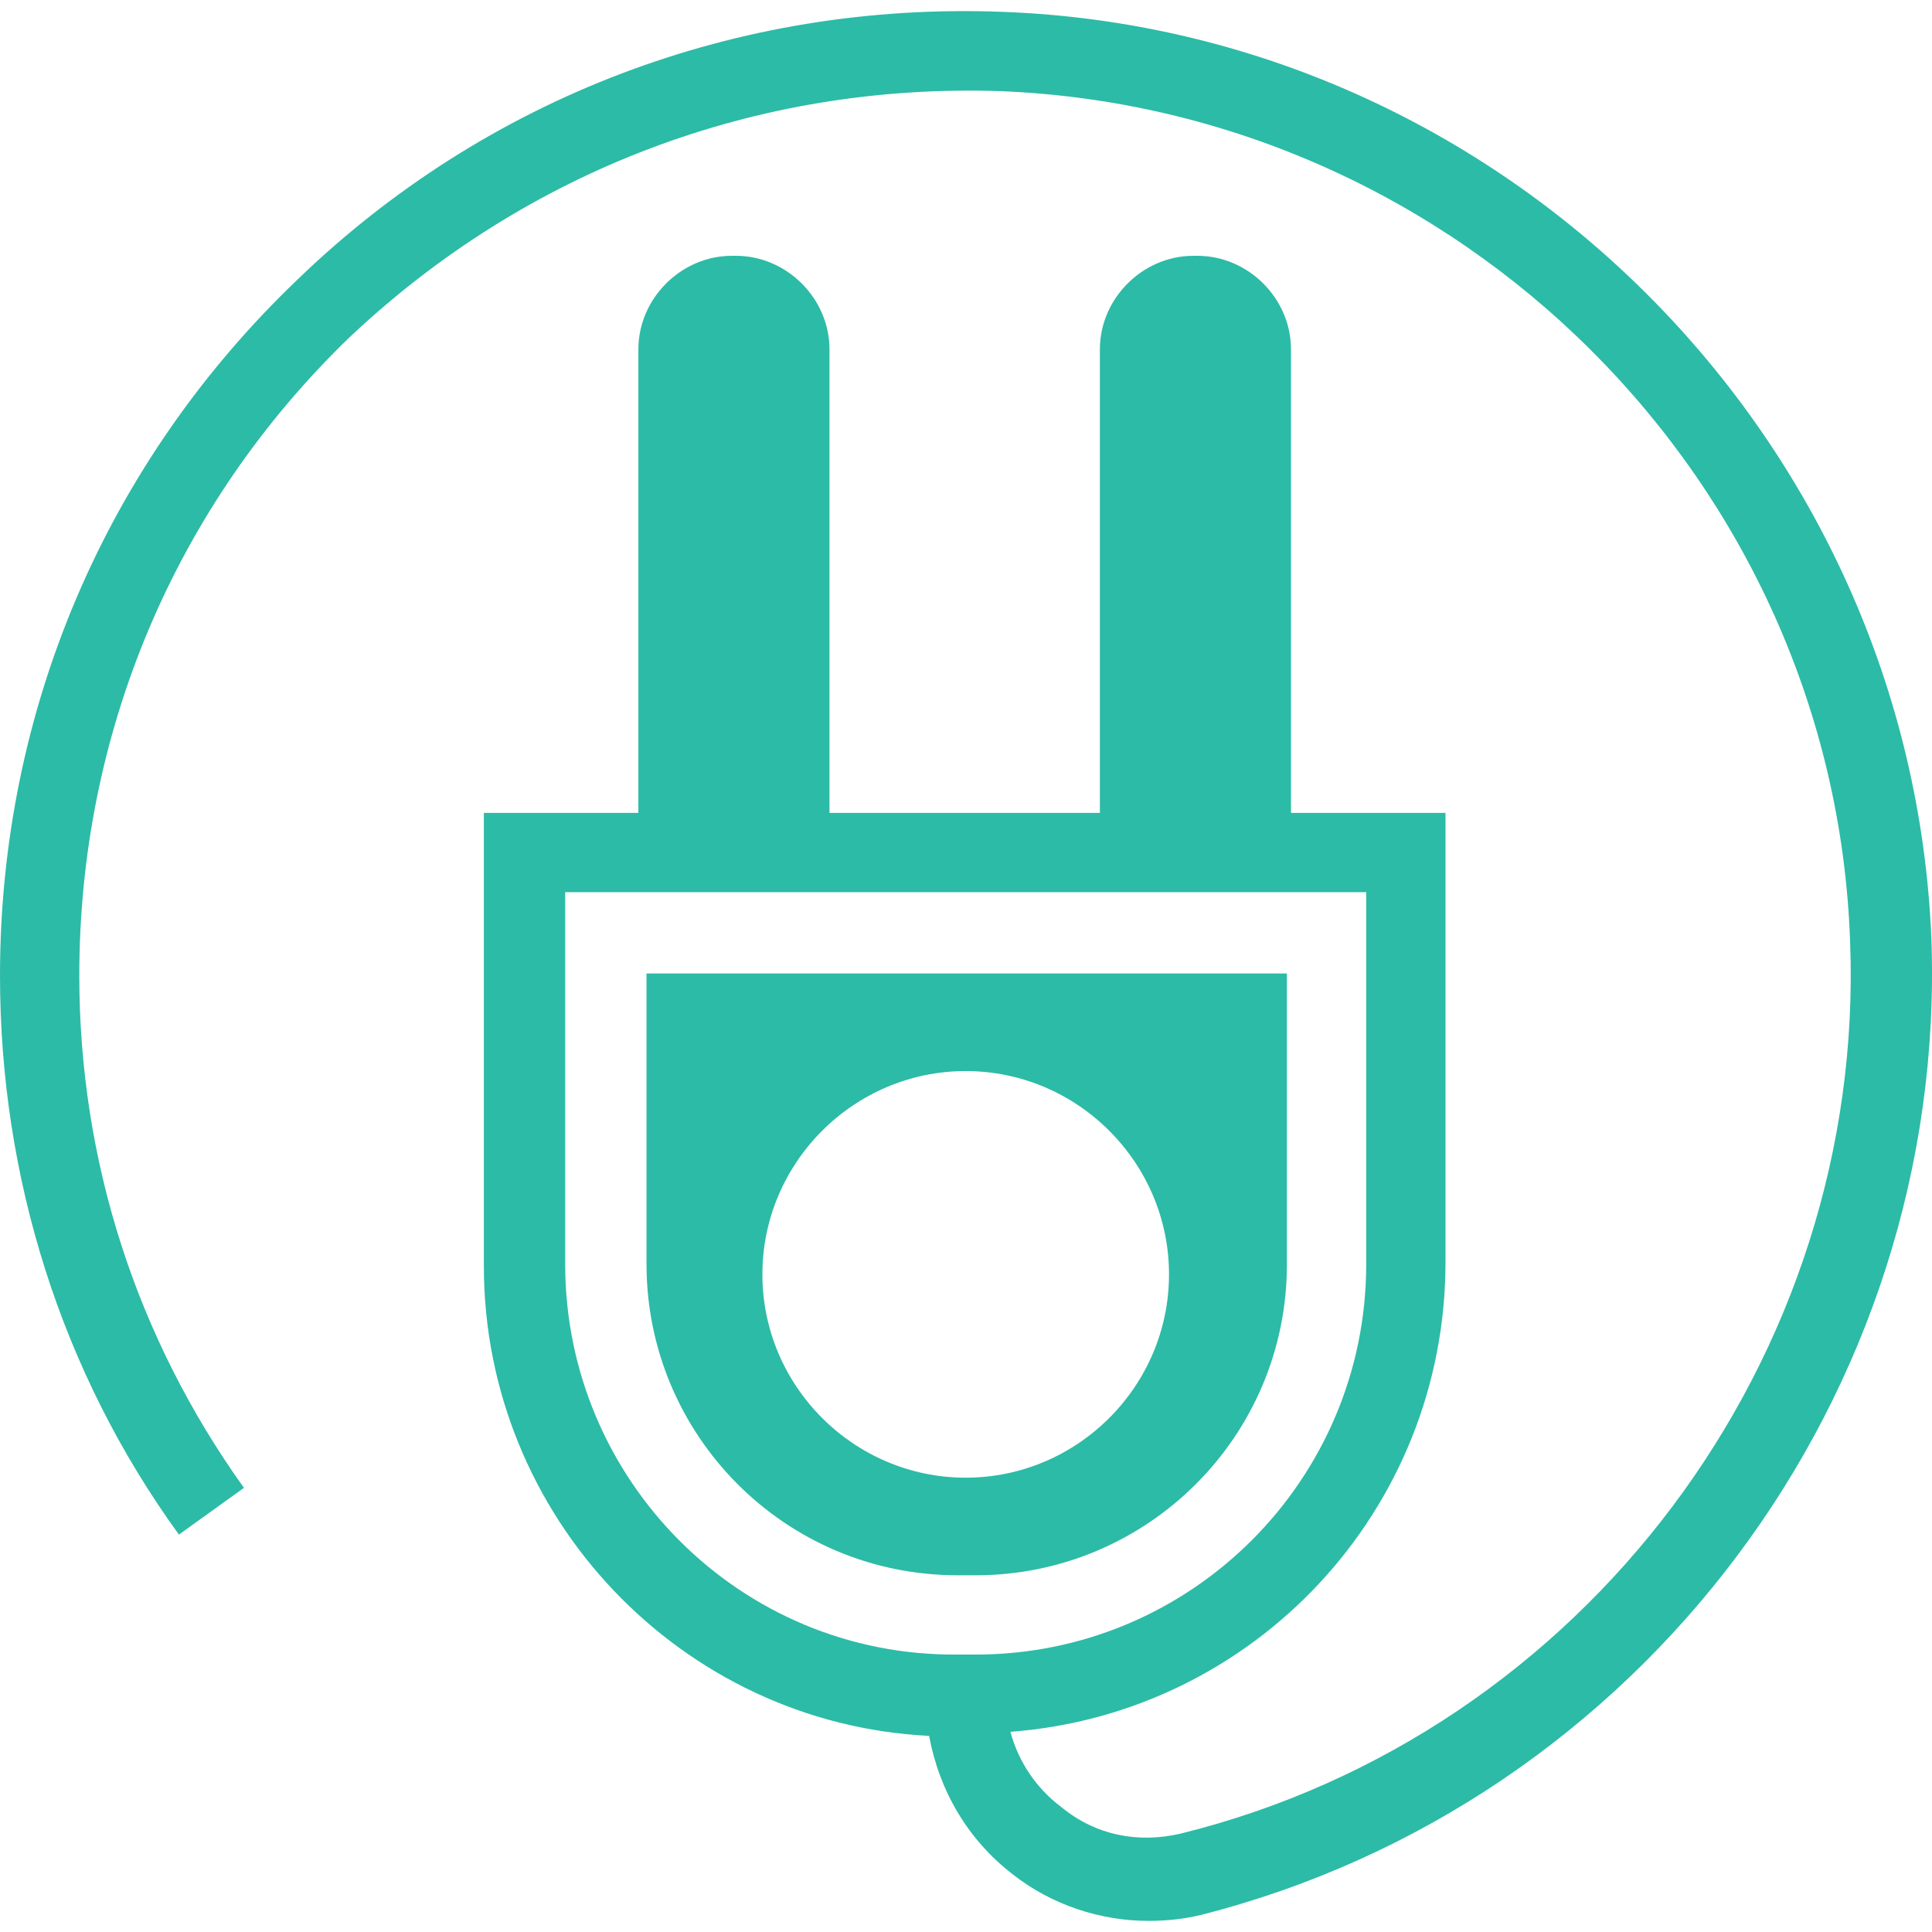
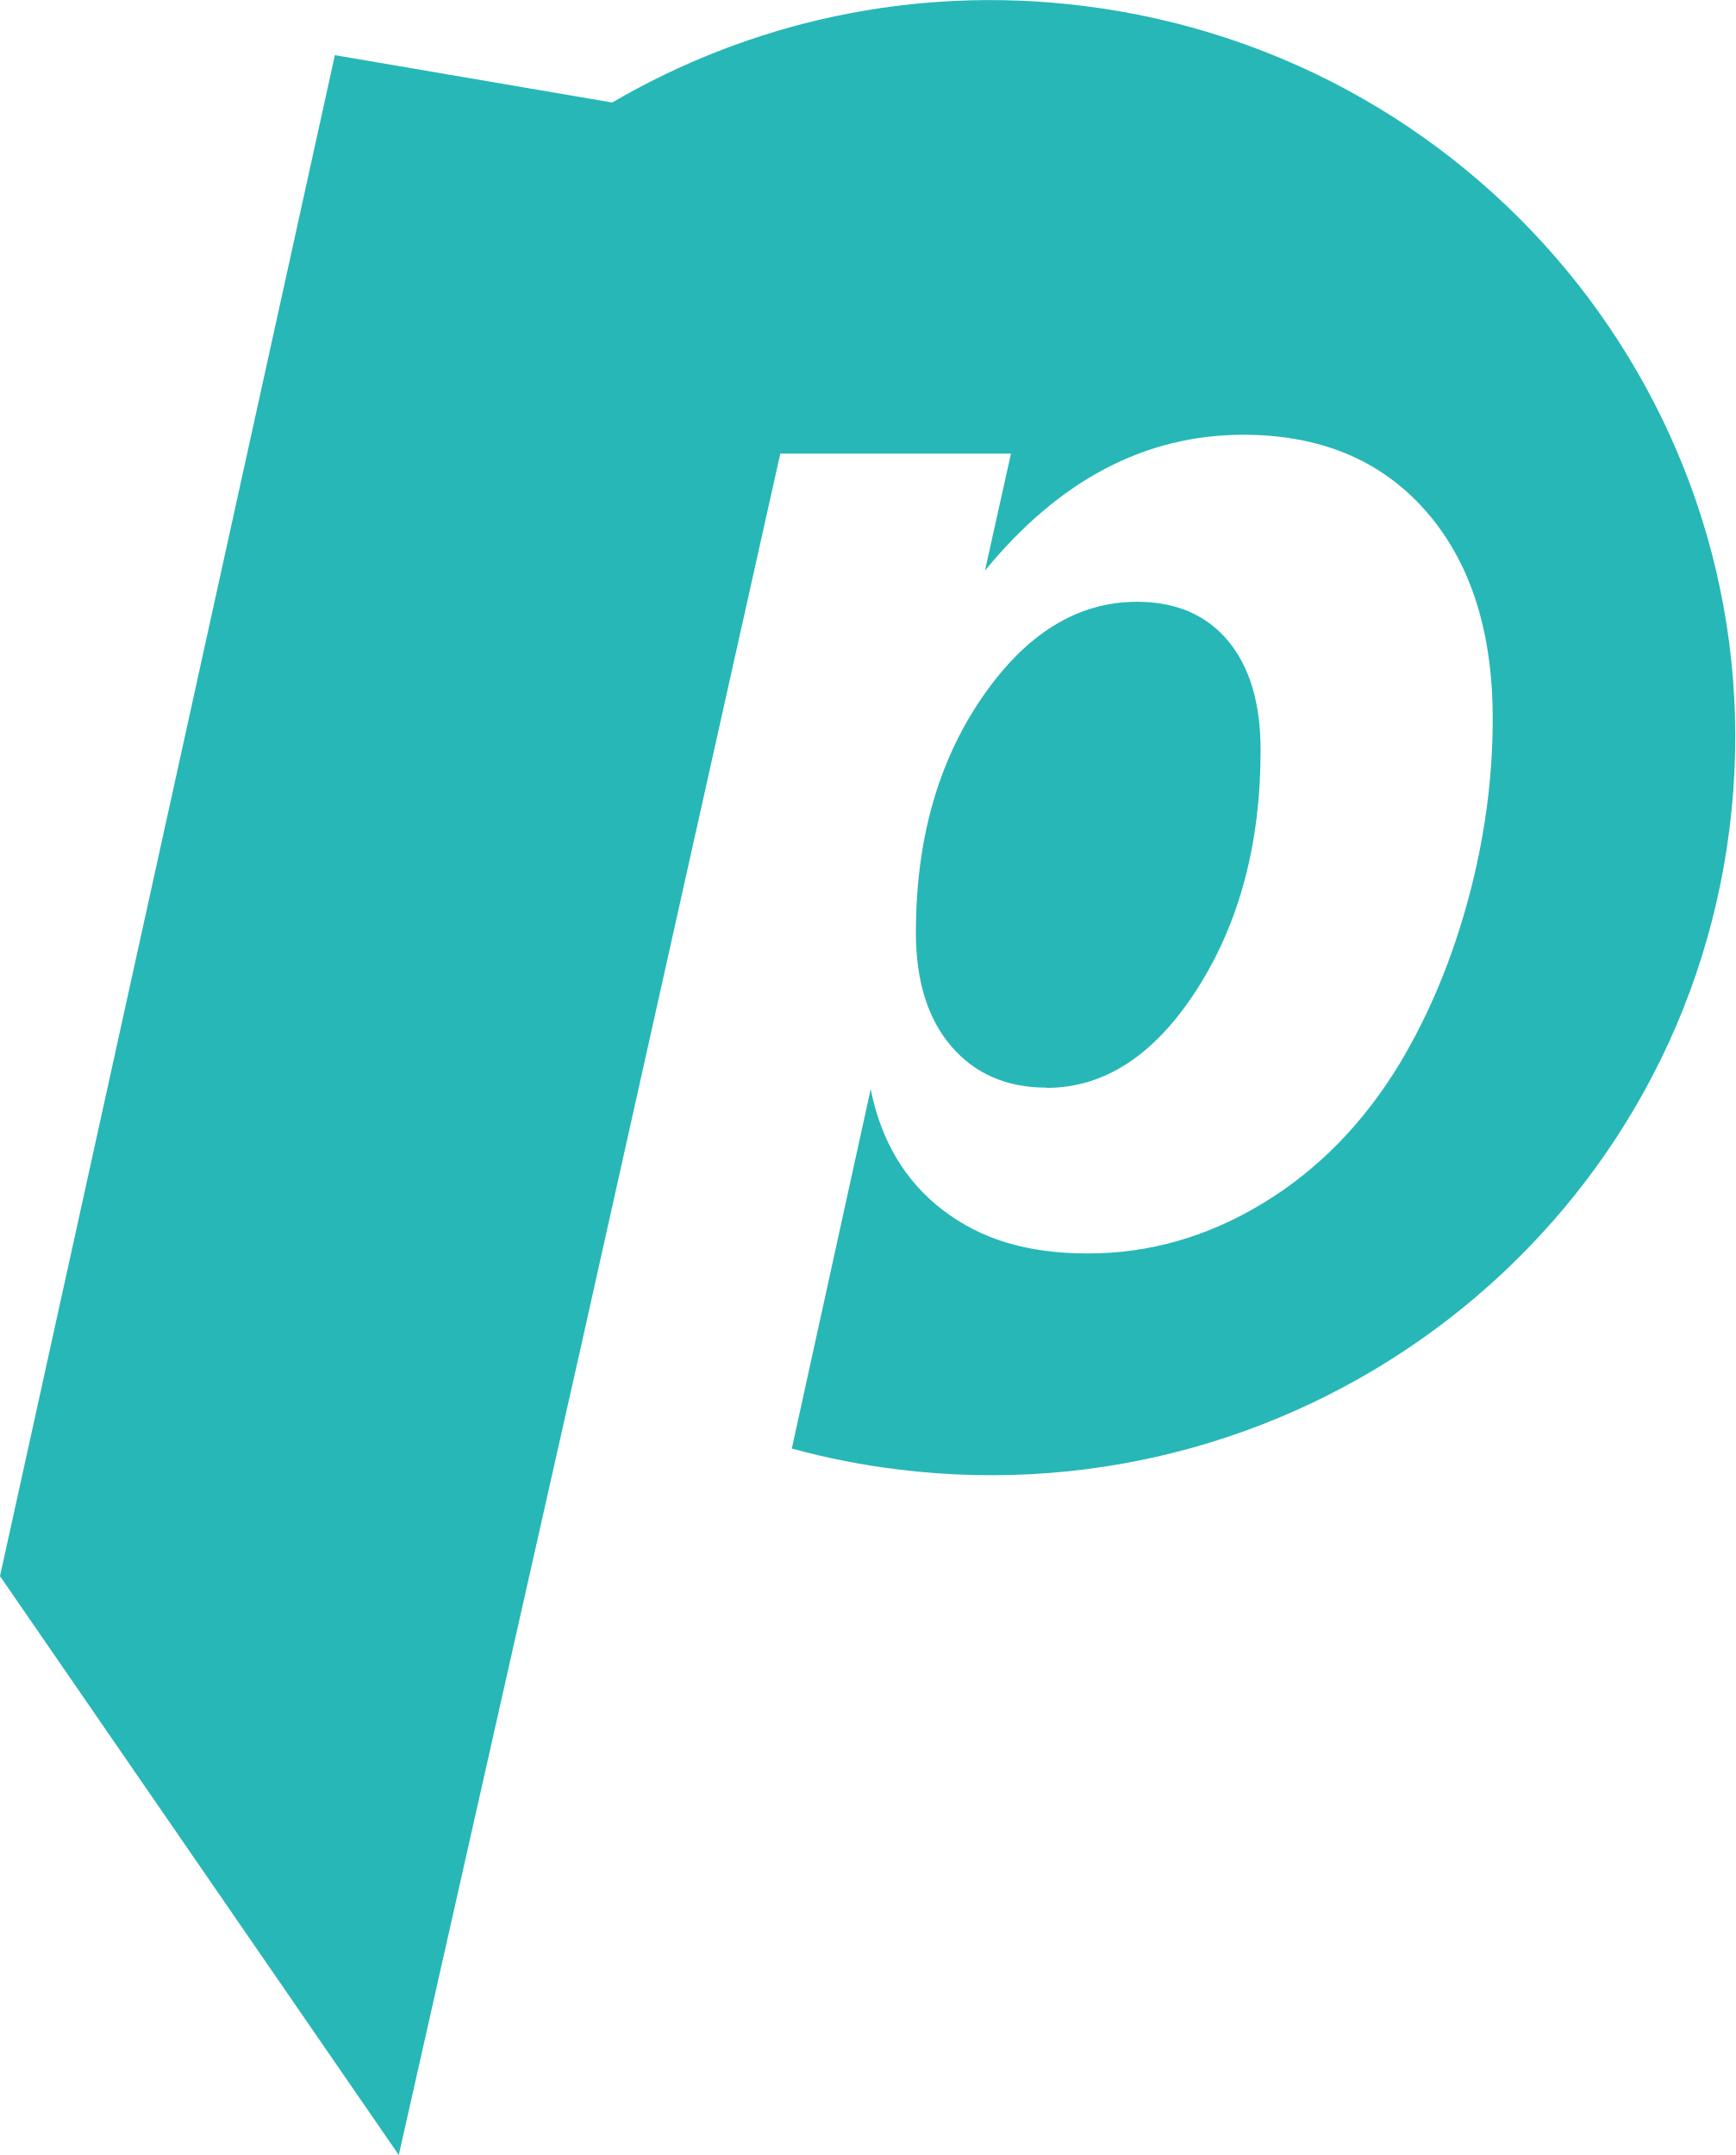
- <svg xmlns="http://www.w3.org/2000/svg" viewBox="0 0 50.582 50" version="1.1" style="width: 200px; height: 200px; max-height: 100%;">
-   <g transform="translate(-0.2661382 -0.566259) scale(0.5322764)" id="lockup4-icon">
-     <g fill="#2CBBA6">
-       <path d="M48.5 78c8.4 0 15.3-6.8 15.3-15.3V48.4H32.3v14.3c0 8.4 6.8 15.3 15.3 15.3h.9zM38 63.2c0-5.5 4.5-10 10-10s10 4.5 10 10-4.5 10-10 10-10-4.5-10-10z" />
-       <path d="M95.5 46.7c-1-24.6-21-44.7-45.7-45.6-13-.5-25.4 4.2-34.7 13.2C5.7 23.3.5 35.5.5 48.5c0 9.9 3 19.5 8.8 27.5l3.2-2.3c-5.3-7.4-8.1-16.1-8.1-25.2 0-11.9 4.7-23.1 13.3-31.4 8.7-8.2 20-12.5 32-12.1 22.6.9 41 19.2 41.8 41.8.8 20.5-13.1 39-32.9 43.9-2.1.5-4.2.1-5.9-1.3-1.2-.9-2.1-2.2-2.5-3.7 12-.9 21.4-10.9 21.4-23.1V40.5H64V17.7c0-2.5-2.1-4.6-4.6-4.6h-.2c-2.5 0-4.6 2.1-4.6 4.6v22.8H41.3V17.7c0-2.5-2.1-4.6-4.6-4.6h-.2c-2.5 0-4.6 2.1-4.6 4.6v22.8h-7.6v22.3c0 12.3 9.7 22.5 21.9 23.1.5 2.7 1.9 5.1 4.1 6.8 1.9 1.5 4.3 2.3 6.7 2.3.9 0 1.8-.1 2.6-.3 21.6-5.5 36.7-25.6 35.9-48zm-67.2 16V44.4h39.4v18.3c0 10.6-8.6 19.2-19.2 19.2h-.9c-10.7.1-19.3-8.6-19.3-19.2z" />
-     </g>
-   </g>
+ <svg xmlns="http://www.w3.org/2000/svg" id="_图层_1" data-name="图层 1" viewBox="0 0 144.73 179.73">
+   <defs>
+     <style>
+       .cls-1 {
+         fill: #27b7b7;
+       }
+     </style>
+   </defs>
+   <path class="cls-1" d="m65.08,37.83h19.24l-2.17,9.76c3.11-3.79,6.46-6.63,10.05-8.51,3.59-1.88,7.42-2.82,11.49-2.82,6.43,0,11.51,2.12,15.23,6.36,3.72,4.24,5.58,10.02,5.58,17.33,0,4.99-.68,10.01-2.04,15.04-1.36,5.03-3.26,9.6-5.71,13.7-3.02,4.99-6.83,8.88-11.43,11.67-4.6,2.79-9.46,4.18-14.58,4.18s-8.93-1.2-12.08-3.6c-3.15-2.4-5.17-5.77-6.04-10.1l-6.58,29.97c2.88.79,5.85,1.38,8.91,1.75,34.04,4.19,65.07-19.74,69.3-53.46C148.48,35.39,124.32,4.67,90.27.48c-14.17-1.74-27.8,1.4-39.21,8.07l-23.13-3.95L0,131.45l33.26,48.28,15.08-66.91m38.94-22.09c4.86,0,9.05-2.75,12.57-8.25,3.52-5.5,5.29-12.14,5.29-19.92,0-3.91-.91-6.95-2.72-9.12-1.82-2.17-4.35-3.25-7.58-3.25-4.99,0-9.31,2.68-12.97,8.04-3.66,5.36-5.48,11.87-5.48,19.54,0,4.03.98,7.19,2.95,9.49,1.97,2.3,4.62,3.45,7.95,3.45Z" />
</svg>
